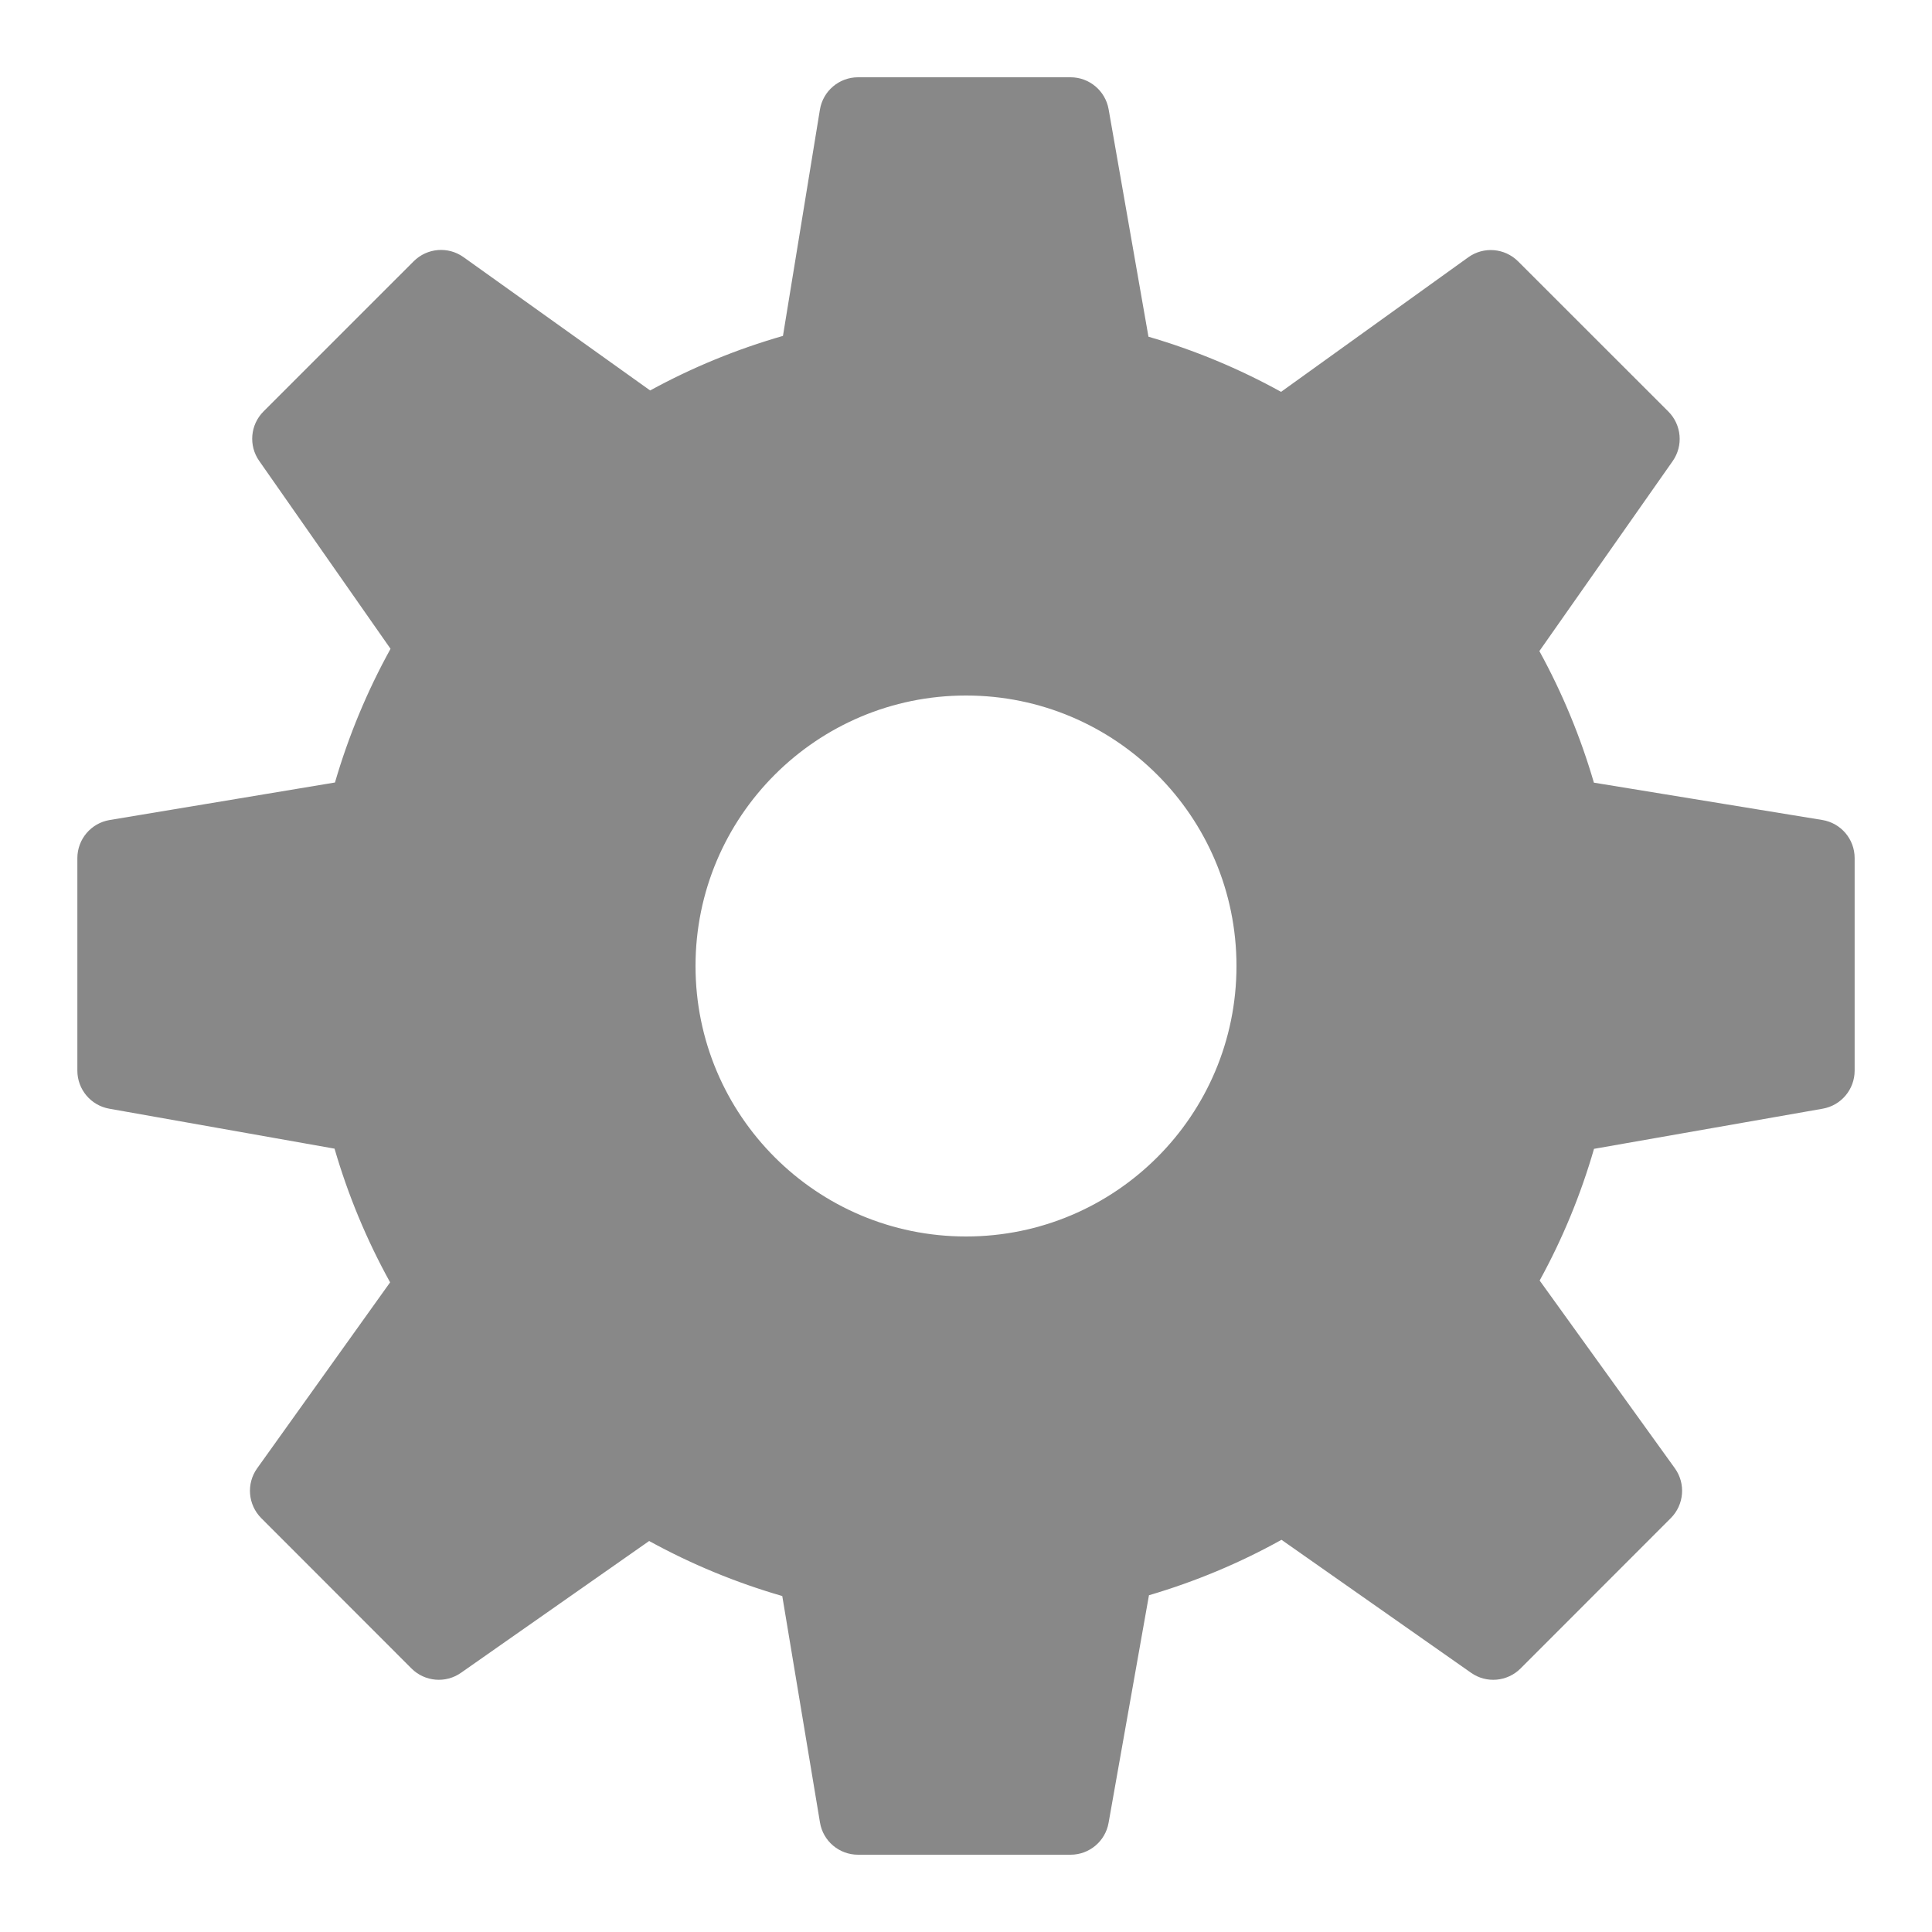
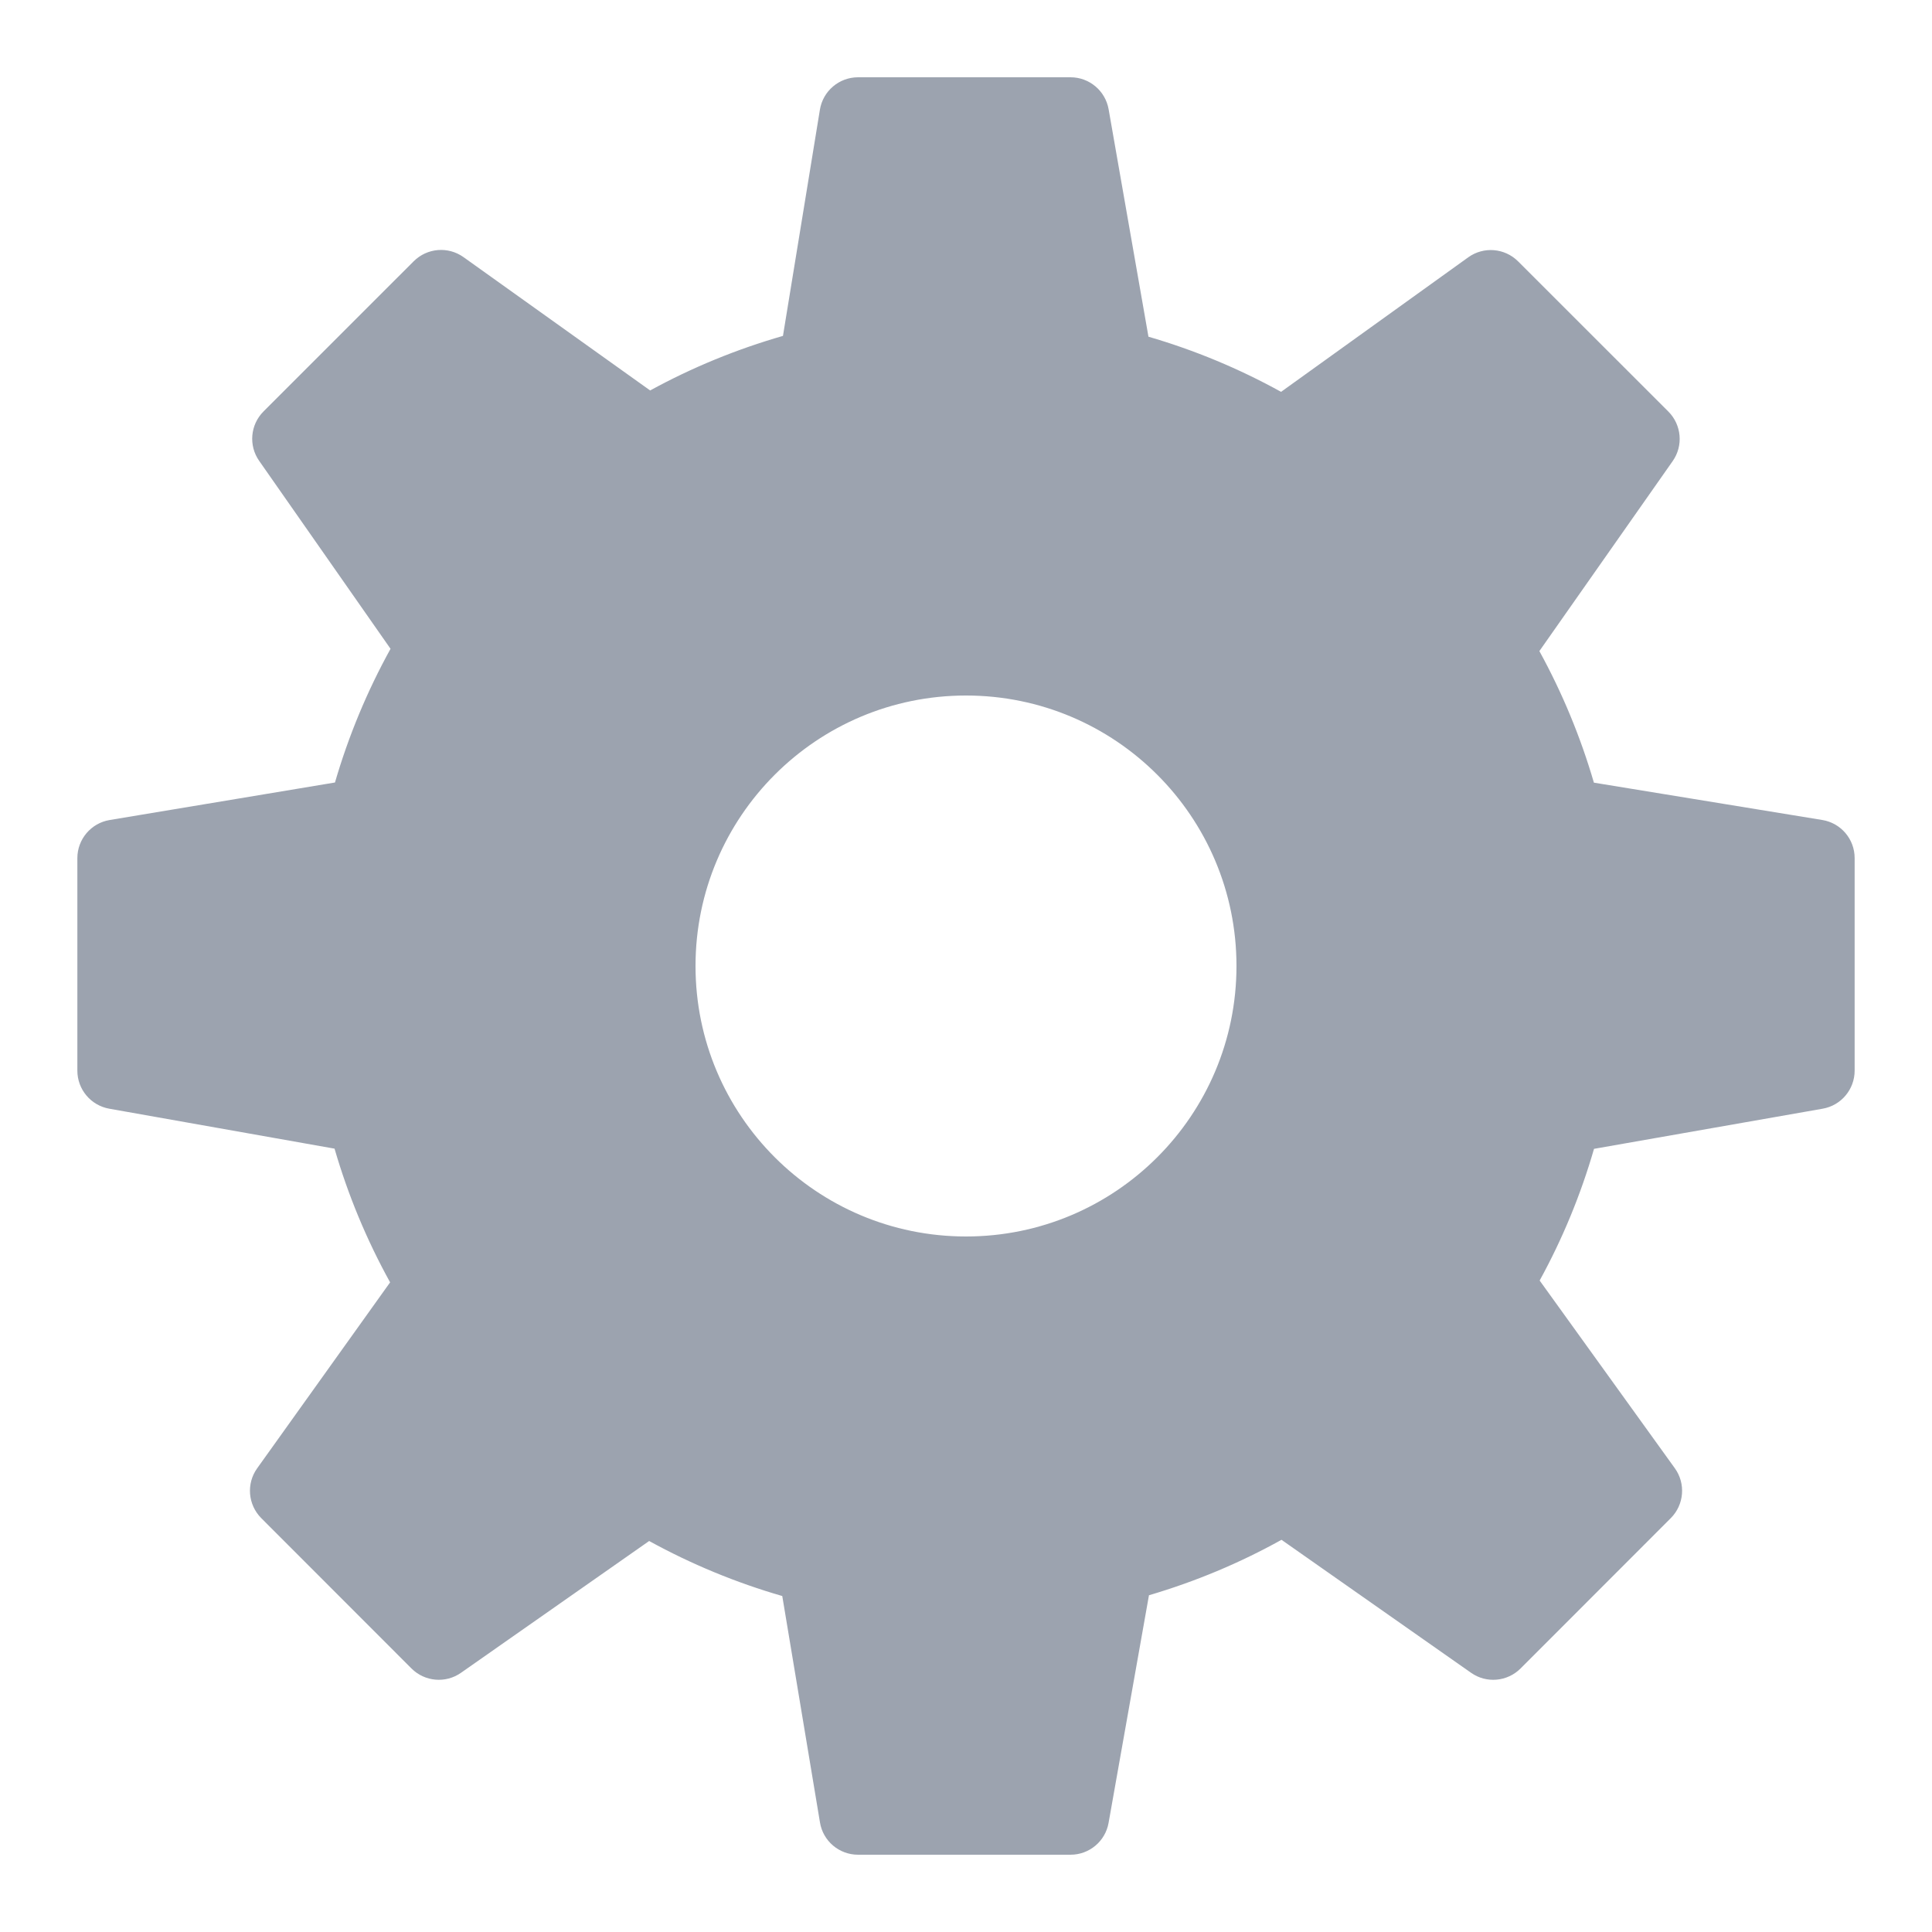
- <svg xmlns="http://www.w3.org/2000/svg" viewBox="0,0,256,256" width="50px" height="50px" fill-rule="nonzero">
-   <g fill="#888888" fill-rule="nonzero" stroke="none" stroke-width="1" stroke-linecap="butt" stroke-linejoin="miter" stroke-miterlimit="10" stroke-dasharray="" stroke-dashoffset="0" font-family="none" font-weight="none" font-size="none" text-anchor="none" style="mix-blend-mode: normal">
+ <svg xmlns="http://www.w3.org/2000/svg" viewBox="0,0,256,256" width="20px" height="20px" fill-rule="nonzero">
+   <g fill="#9CA3AF" fill-rule="nonzero" stroke="none" stroke-width="1" stroke-linecap="butt" stroke-linejoin="miter" stroke-miterlimit="10" stroke-dasharray="" stroke-dashoffset="0" font-family="none" font-weight="none" font-size="none" text-anchor="none" style="mix-blend-mode: normal">
    <g transform="scale(5.12,5.12)">
      <path d="M47.16,21.221l-5.91,-0.966c-0.346,-1.186 -0.819,-2.326 -1.411,-3.405l3.45,-4.917c0.279,-0.397 0.231,-0.938 -0.112,-1.282l-3.889,-3.887c-0.347,-0.346 -0.893,-0.391 -1.291,-0.104l-4.843,3.481c-1.089,-0.602 -2.239,-1.08 -3.432,-1.427l-1.031,-5.886c-0.084,-0.478 -0.499,-0.828 -0.985,-0.828h-5.5c-0.49,0 -0.908,0.355 -0.987,0.839l-0.956,5.854c-1.2,0.345 -2.352,0.818 -3.437,1.412l-4.83,-3.45c-0.399,-0.285 -0.942,-0.239 -1.289,0.106l-3.887,3.887c-0.343,0.343 -0.391,0.883 -0.112,1.28l3.399,4.863c-0.605,1.095 -1.087,2.254 -1.438,3.46l-5.831,0.971c-0.482,0.08 -0.836,0.498 -0.836,0.986v5.5c0,0.485 0.348,0.9 0.825,0.985l5.831,1.034c0.349,1.203 0.831,2.362 1.438,3.46l-3.441,4.813c-0.284,0.397 -0.239,0.942 0.106,1.289l3.888,3.891c0.343,0.343 0.884,0.391 1.281,0.112l4.87,-3.411c1.093,0.601 2.248,1.078 3.445,1.424l0.976,5.861c0.079,0.481 0.496,0.834 0.985,0.834h5.5c0.485,0 0.9,-0.348 0.984,-0.825l1.045,-5.89c1.199,-0.353 2.348,-0.833 3.43,-1.435l4.905,3.441c0.398,0.281 0.938,0.232 1.282,-0.111l3.888,-3.891c0.346,-0.347 0.391,-0.894 0.104,-1.292l-3.498,-4.857c0.593,-1.08 1.064,-2.222 1.407,-3.408l5.918,-1.039c0.479,-0.084 0.827,-0.5 0.827,-0.985v-5.5c0.001,-0.49 -0.354,-0.908 -0.838,-0.987zM25,32c-3.866,0 -7,-3.134 -7,-7c0,-3.866 3.134,-7 7,-7c3.866,0 7,3.134 7,7c0,3.866 -3.134,7 -7,7z" />
    </g>
  </g>
</svg>
